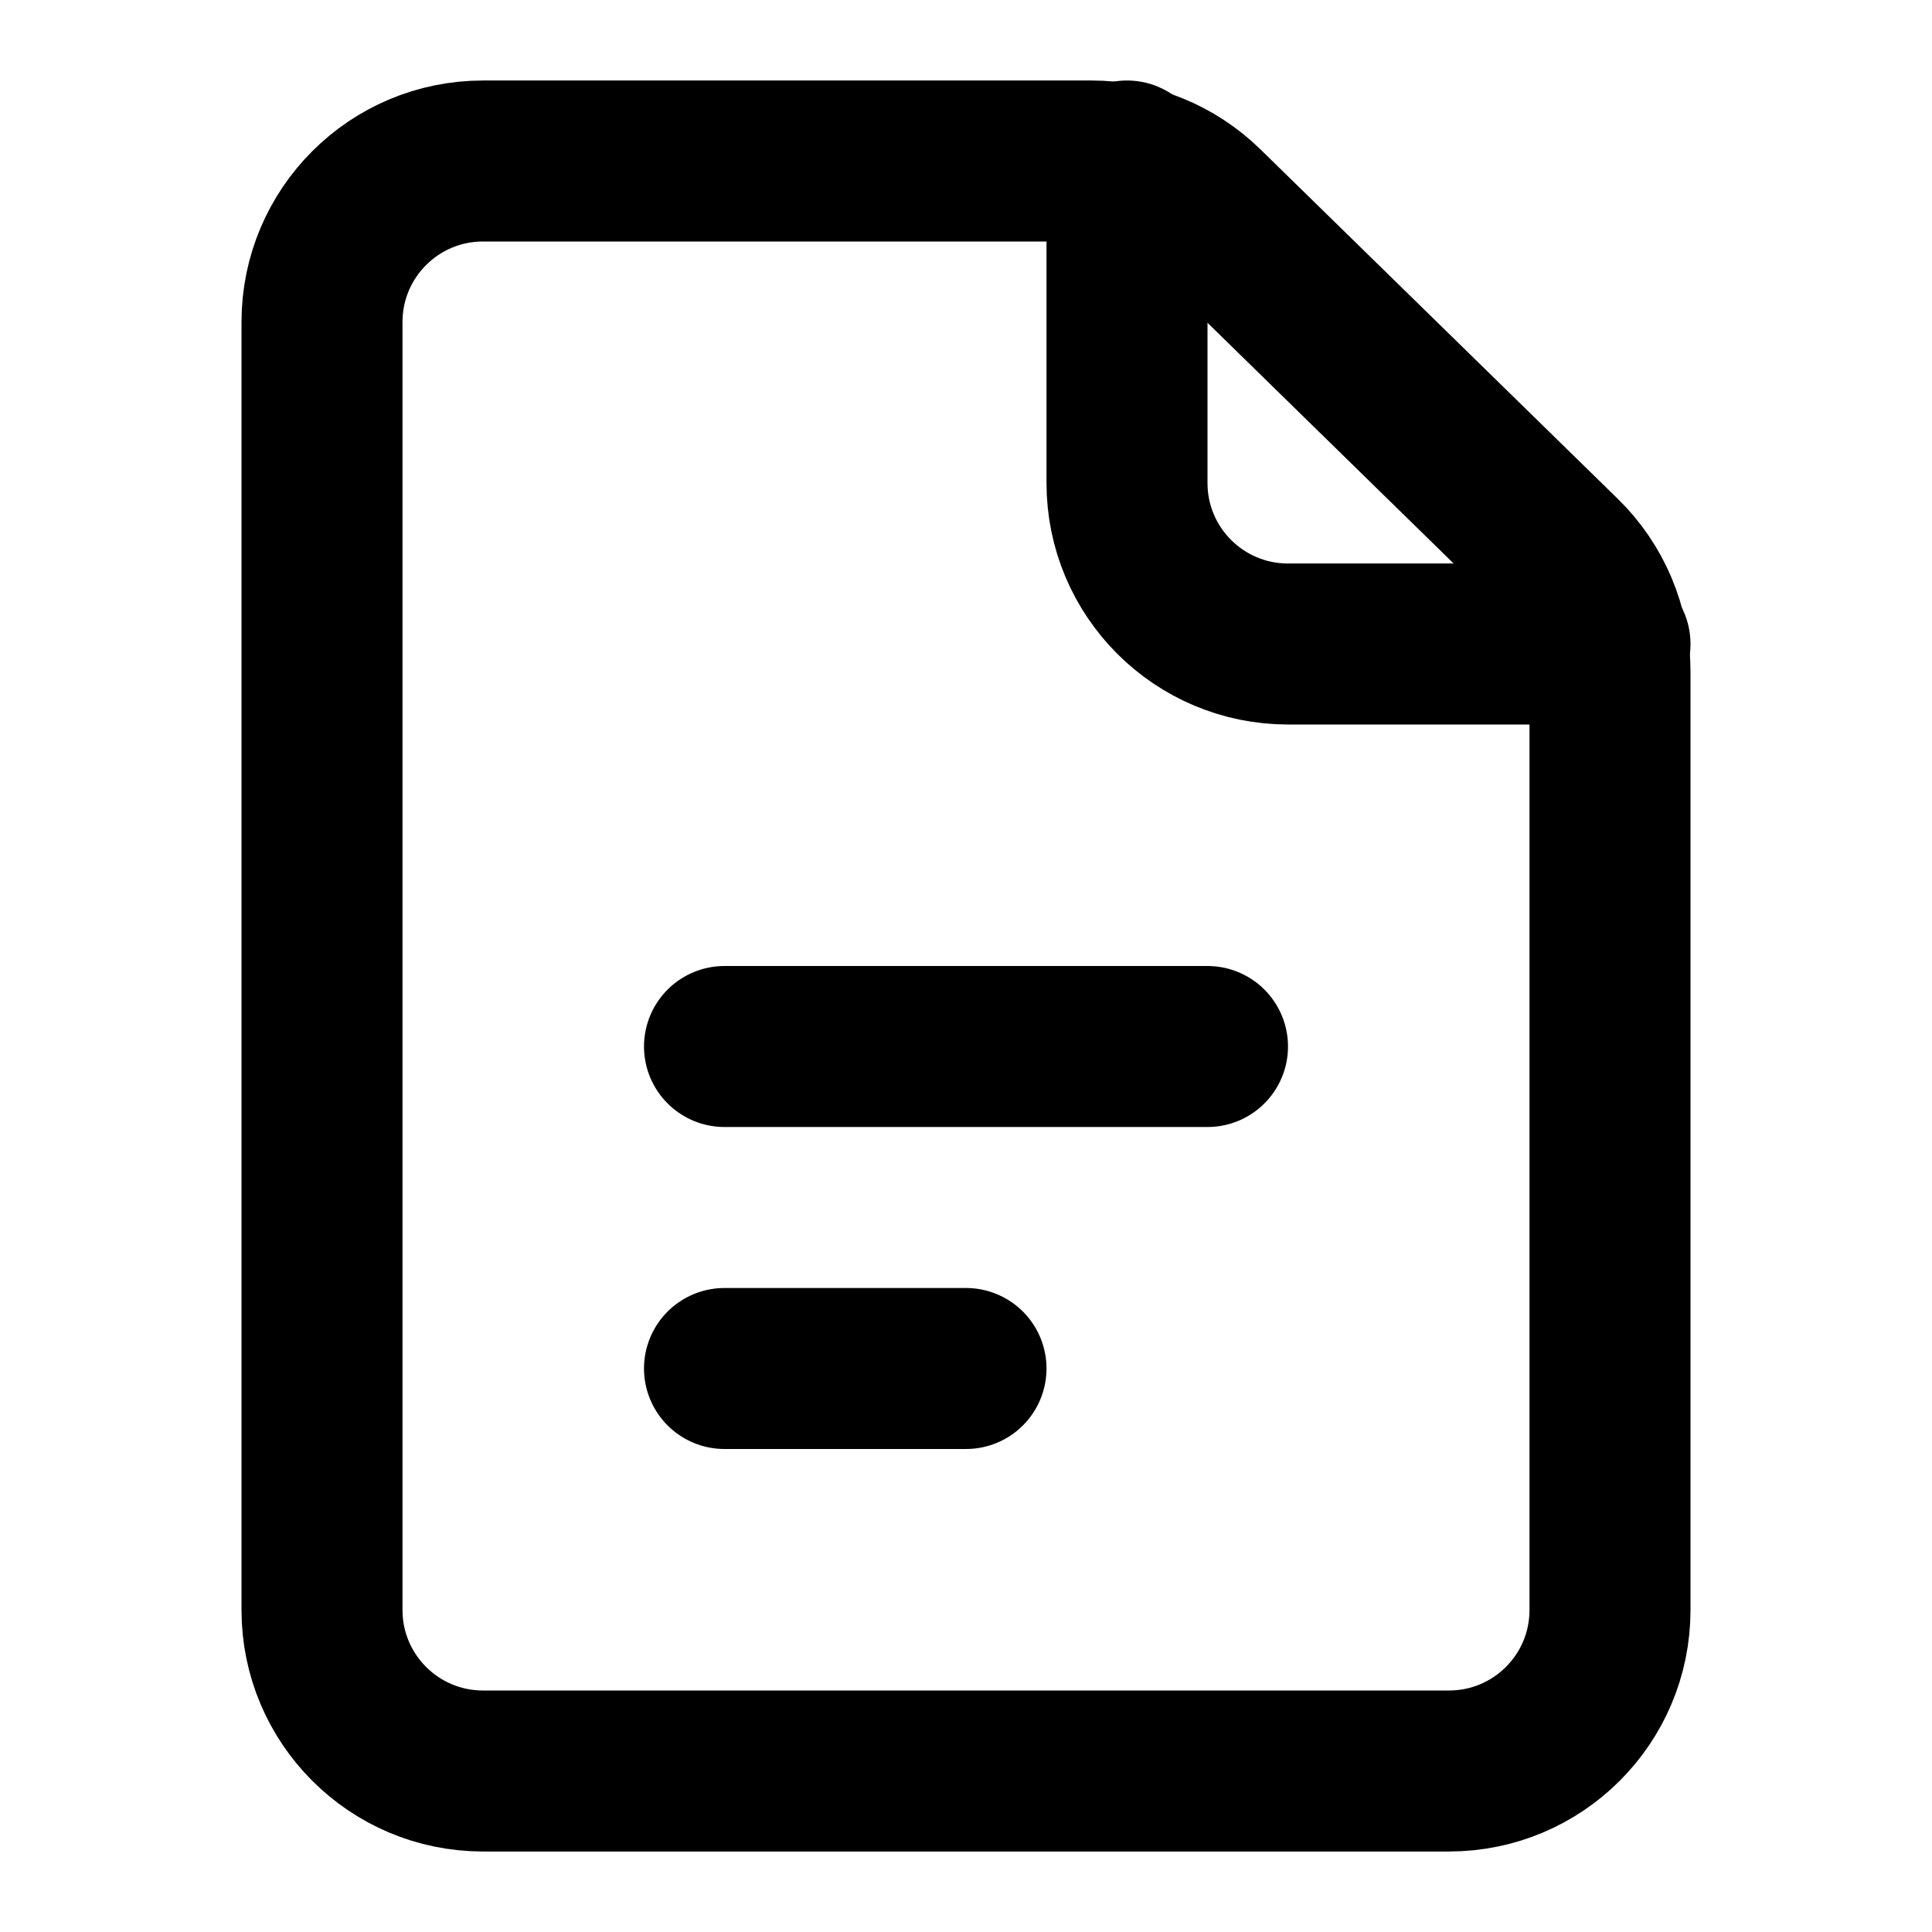
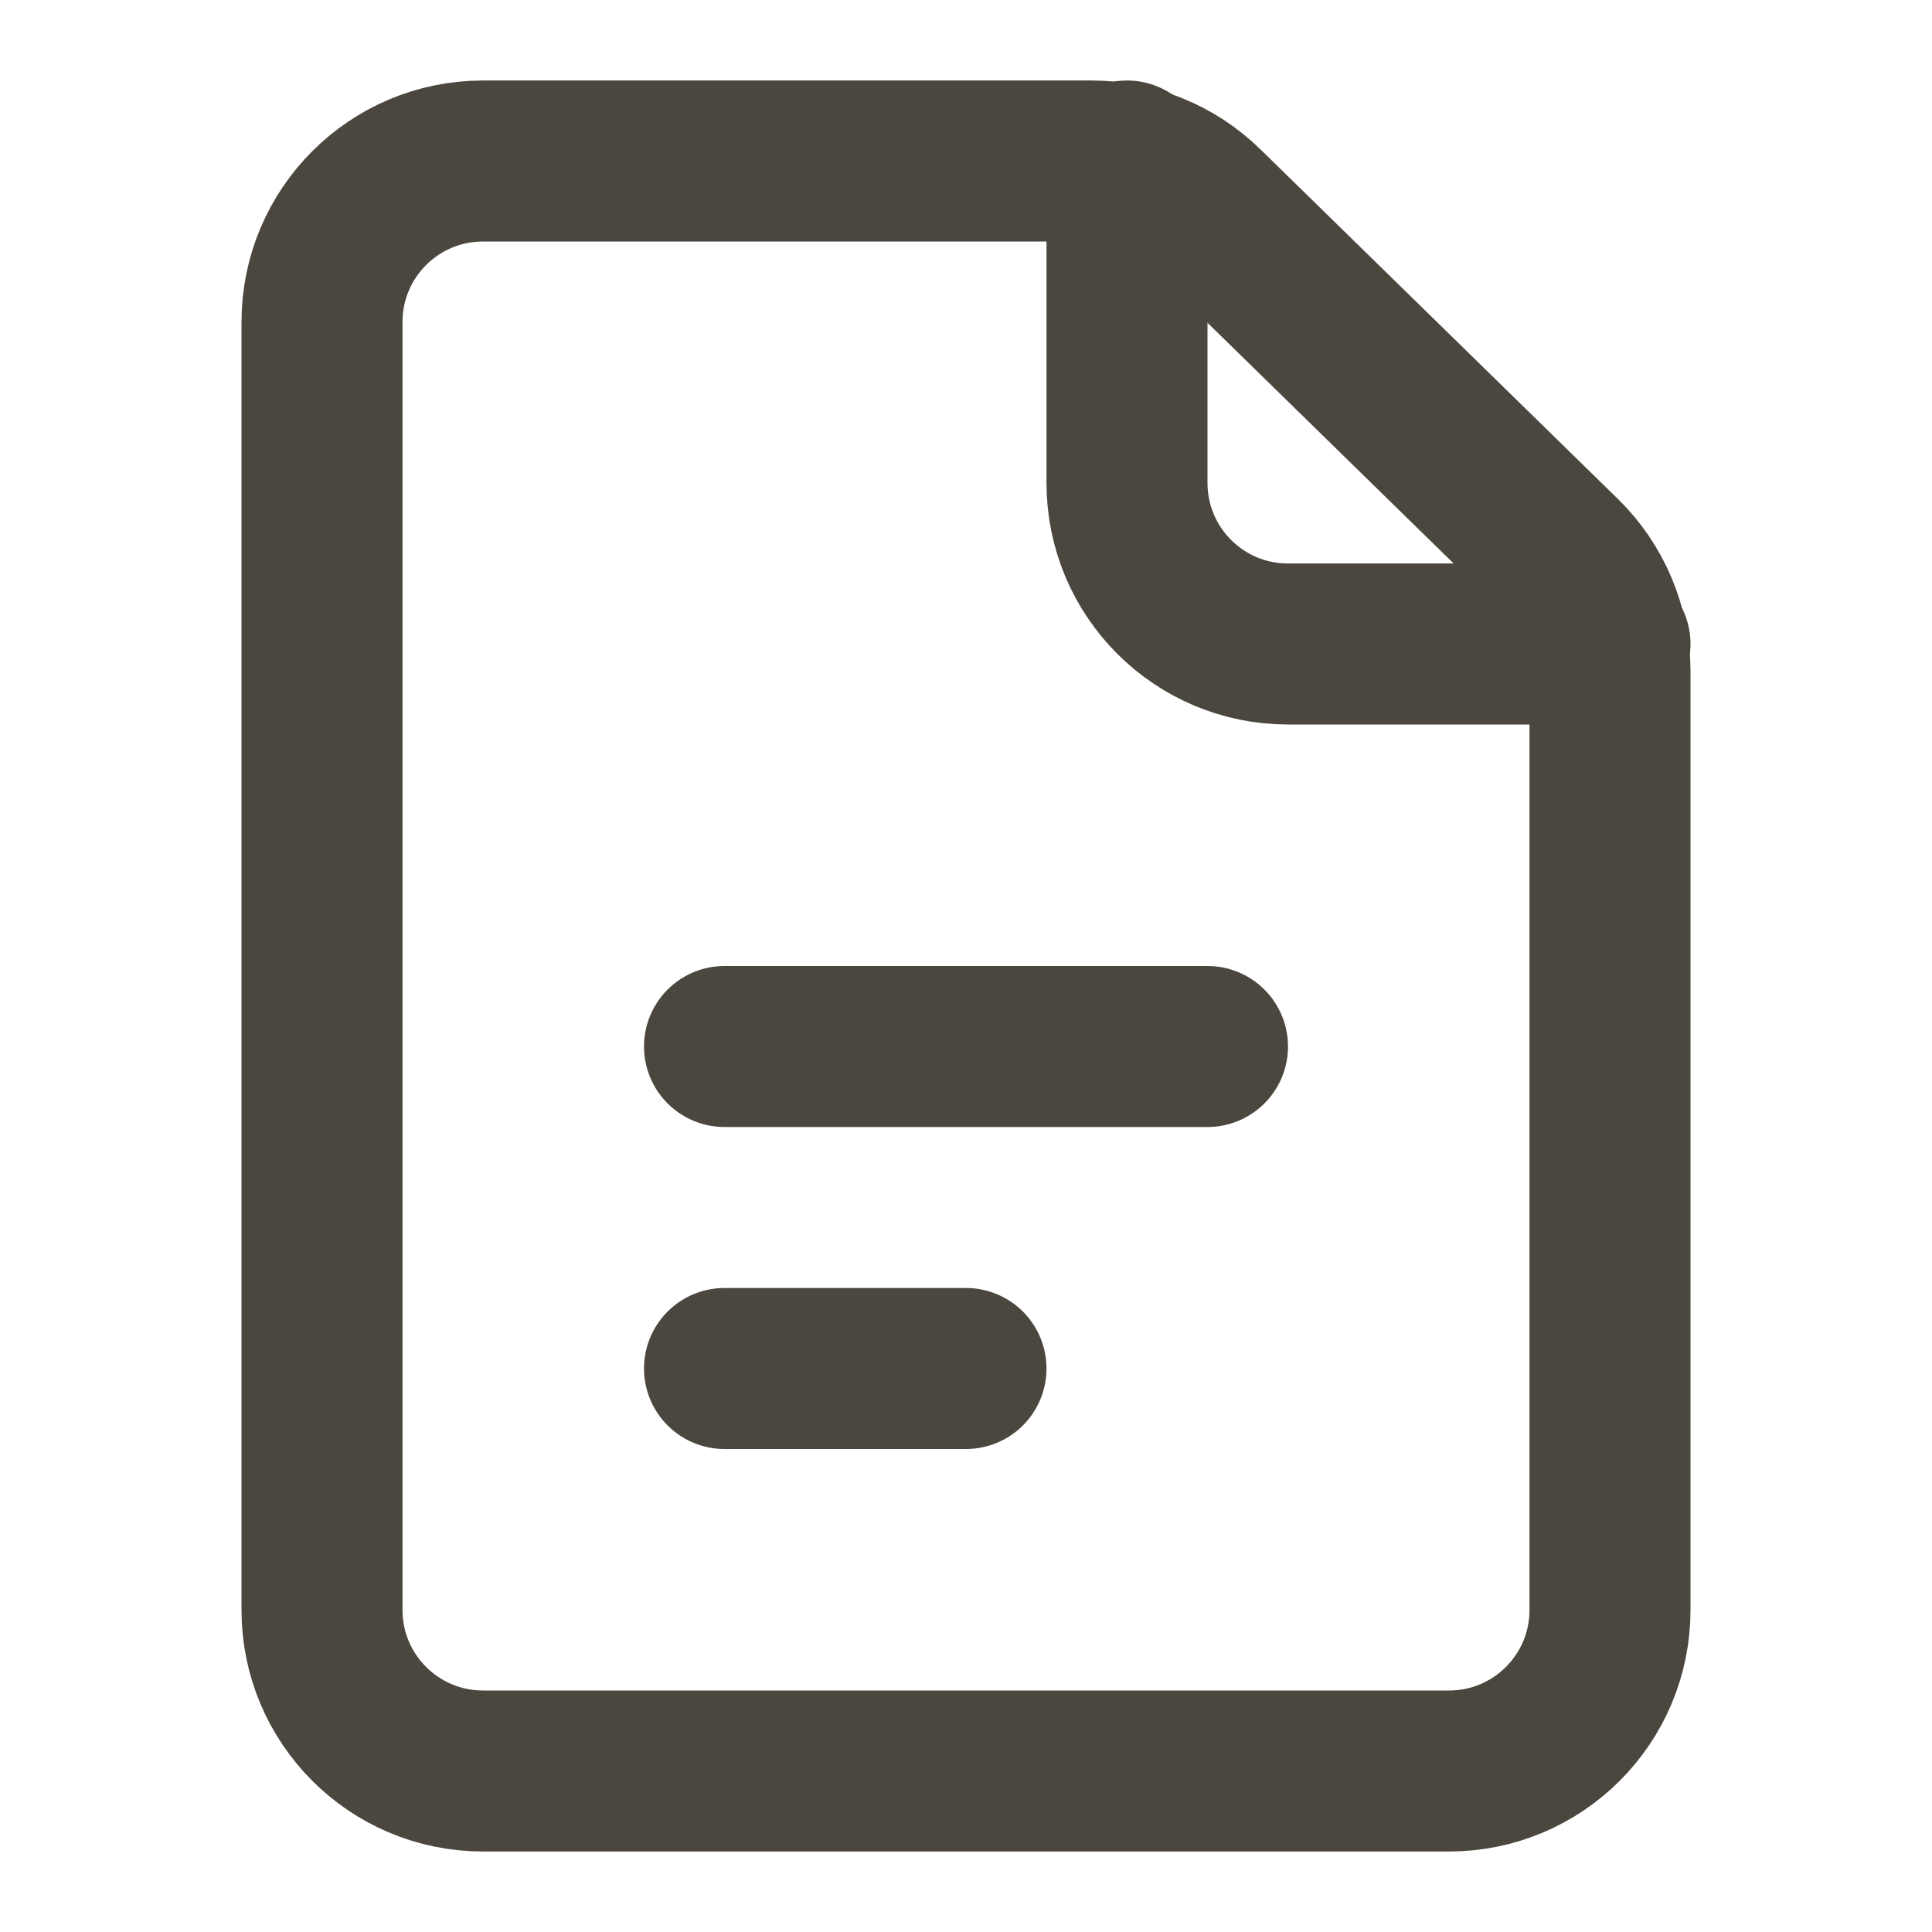
- <svg xmlns="http://www.w3.org/2000/svg" viewBox="0 0 24 24" fill="none" stroke="currentcolor" stroke-width="2" stroke-linecap="round" stroke-linejoin="round">
+ <svg xmlns="http://www.w3.org/2000/svg" viewBox="0 0 24 24" fill="none" stroke="rgb(75,71,63)" stroke-width="2" stroke-linecap="round" stroke-linejoin="round">
  <path d="M4 4v16a2 2 0 002 2h12a2 2 0 002-2V8.342a2 2 0 00-.602-1.43l-4.44-4.342A2 2 0 0013.56 2H6A2 2 0 004 4z" />
  <path d="M9 13h6" />
  <path d="M9 17h3" />
  <path d="M14 2v4a2 2 0 002 2h4" />
</svg>
